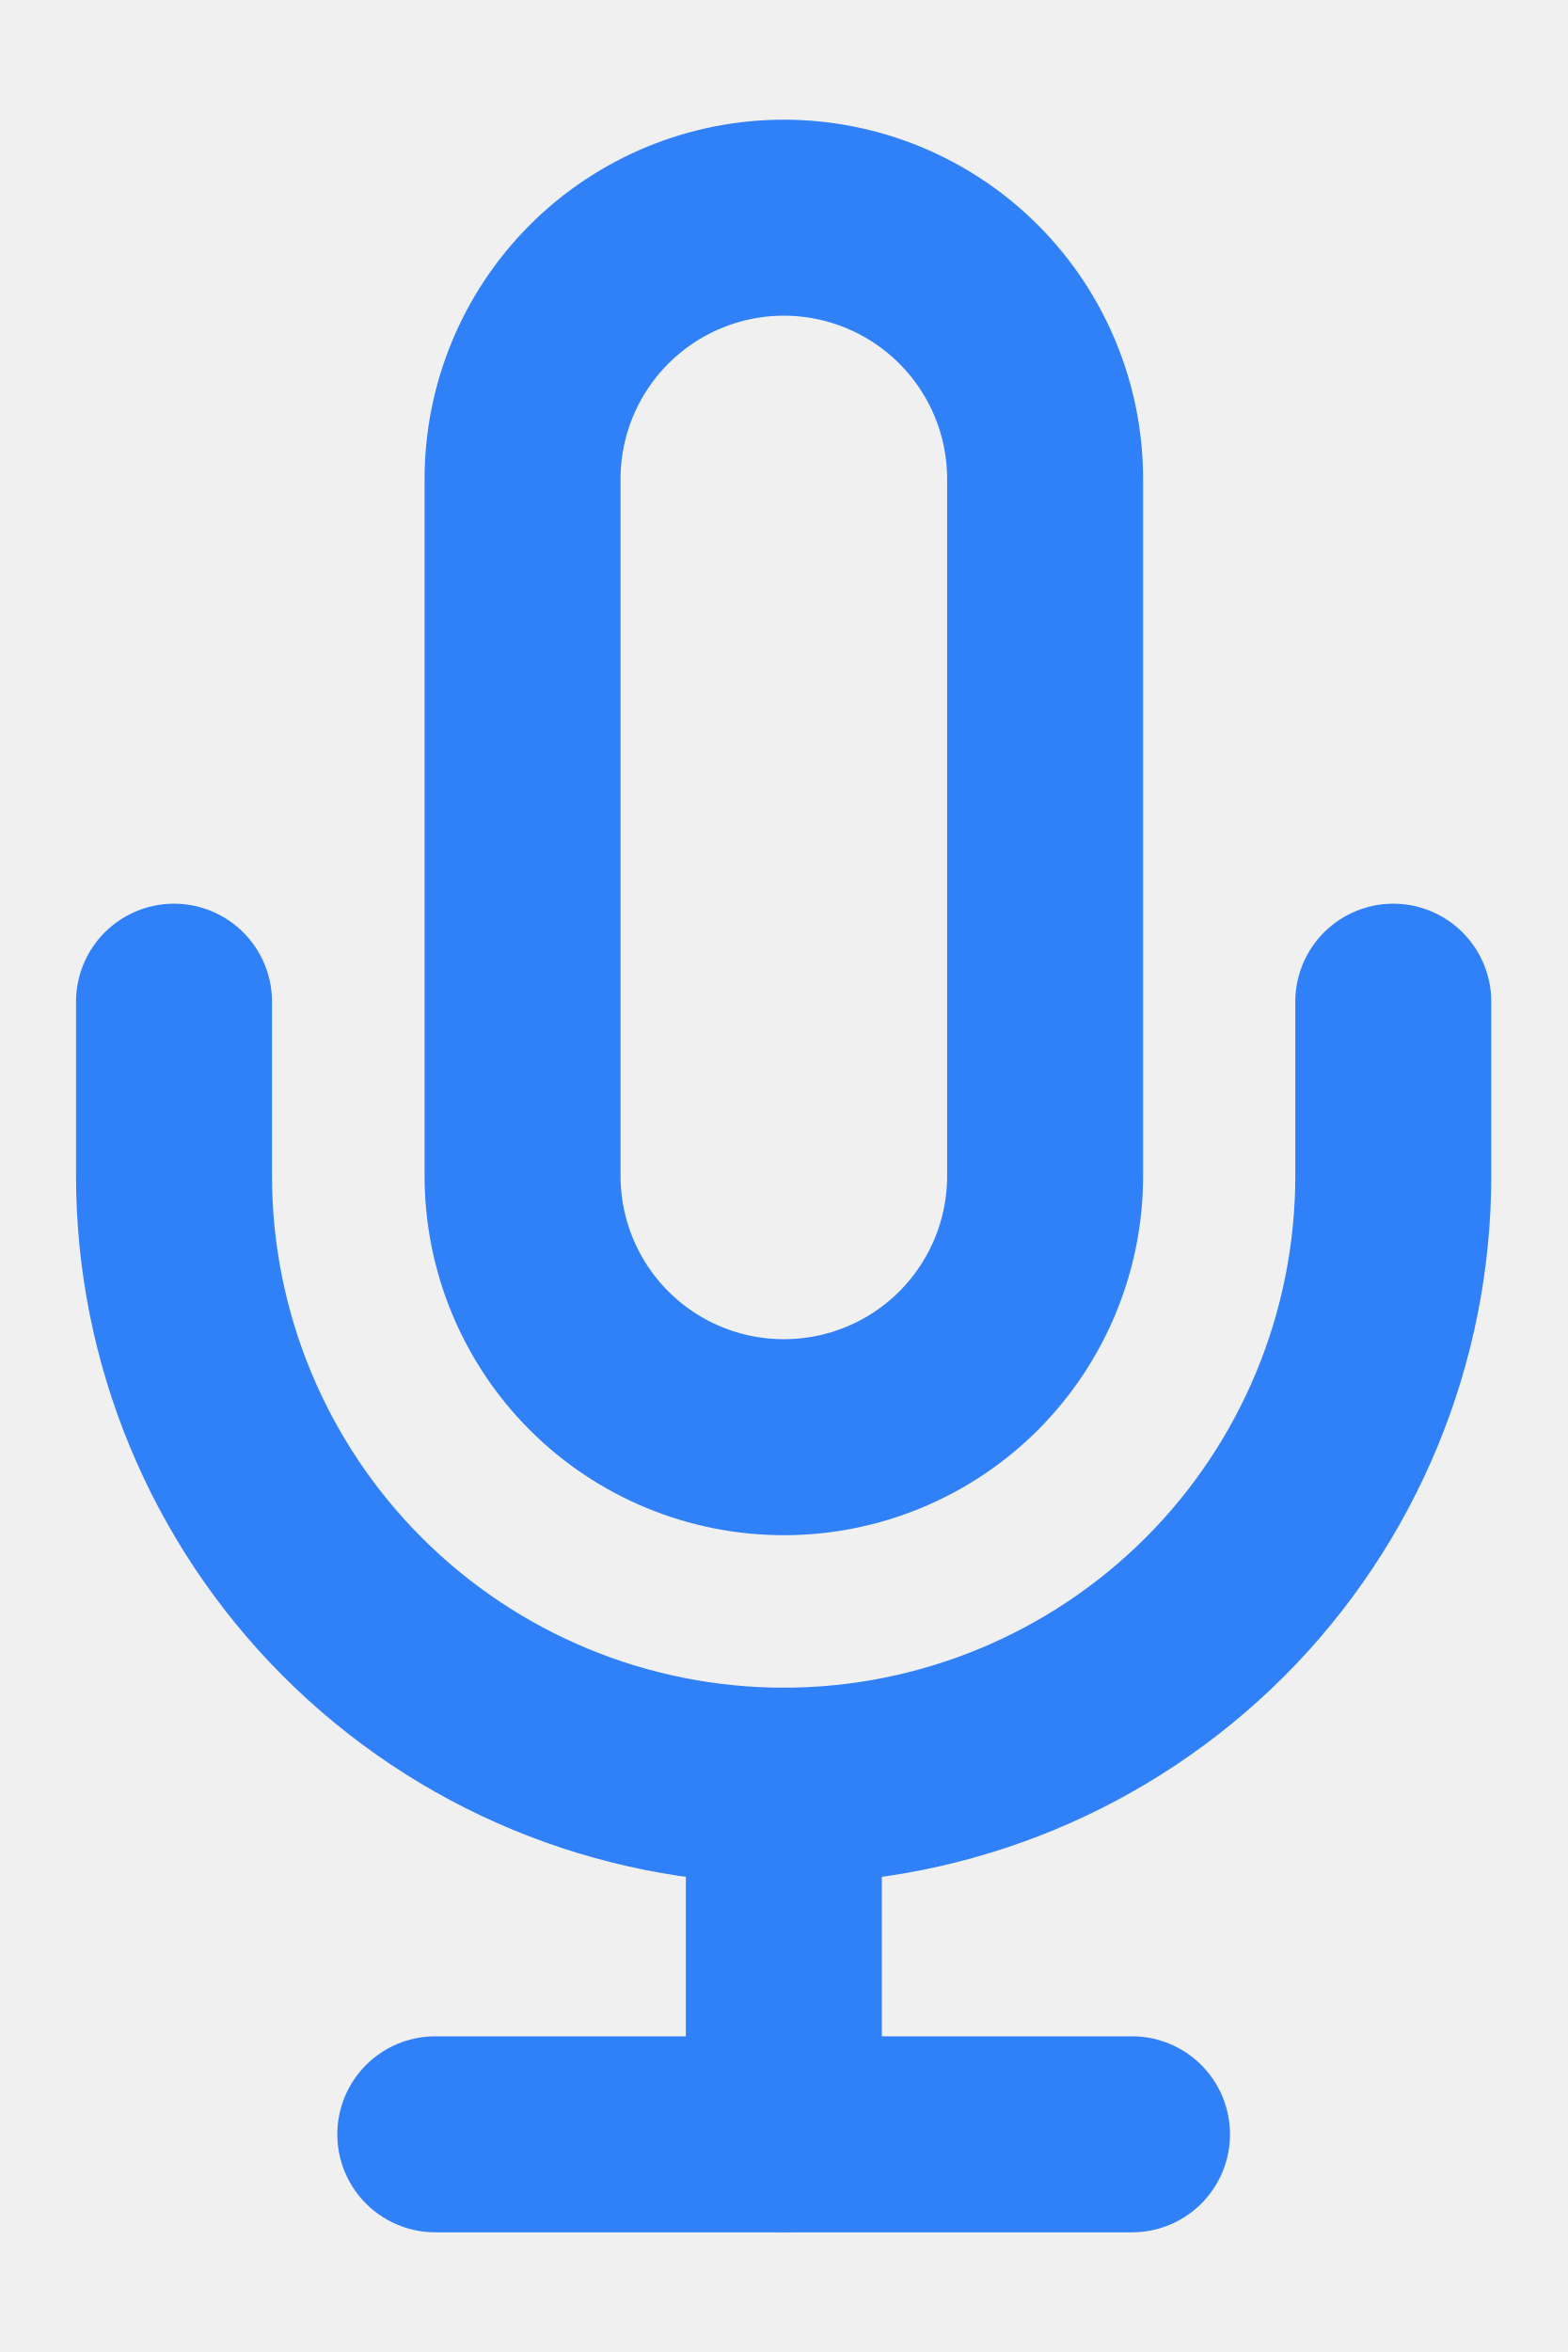
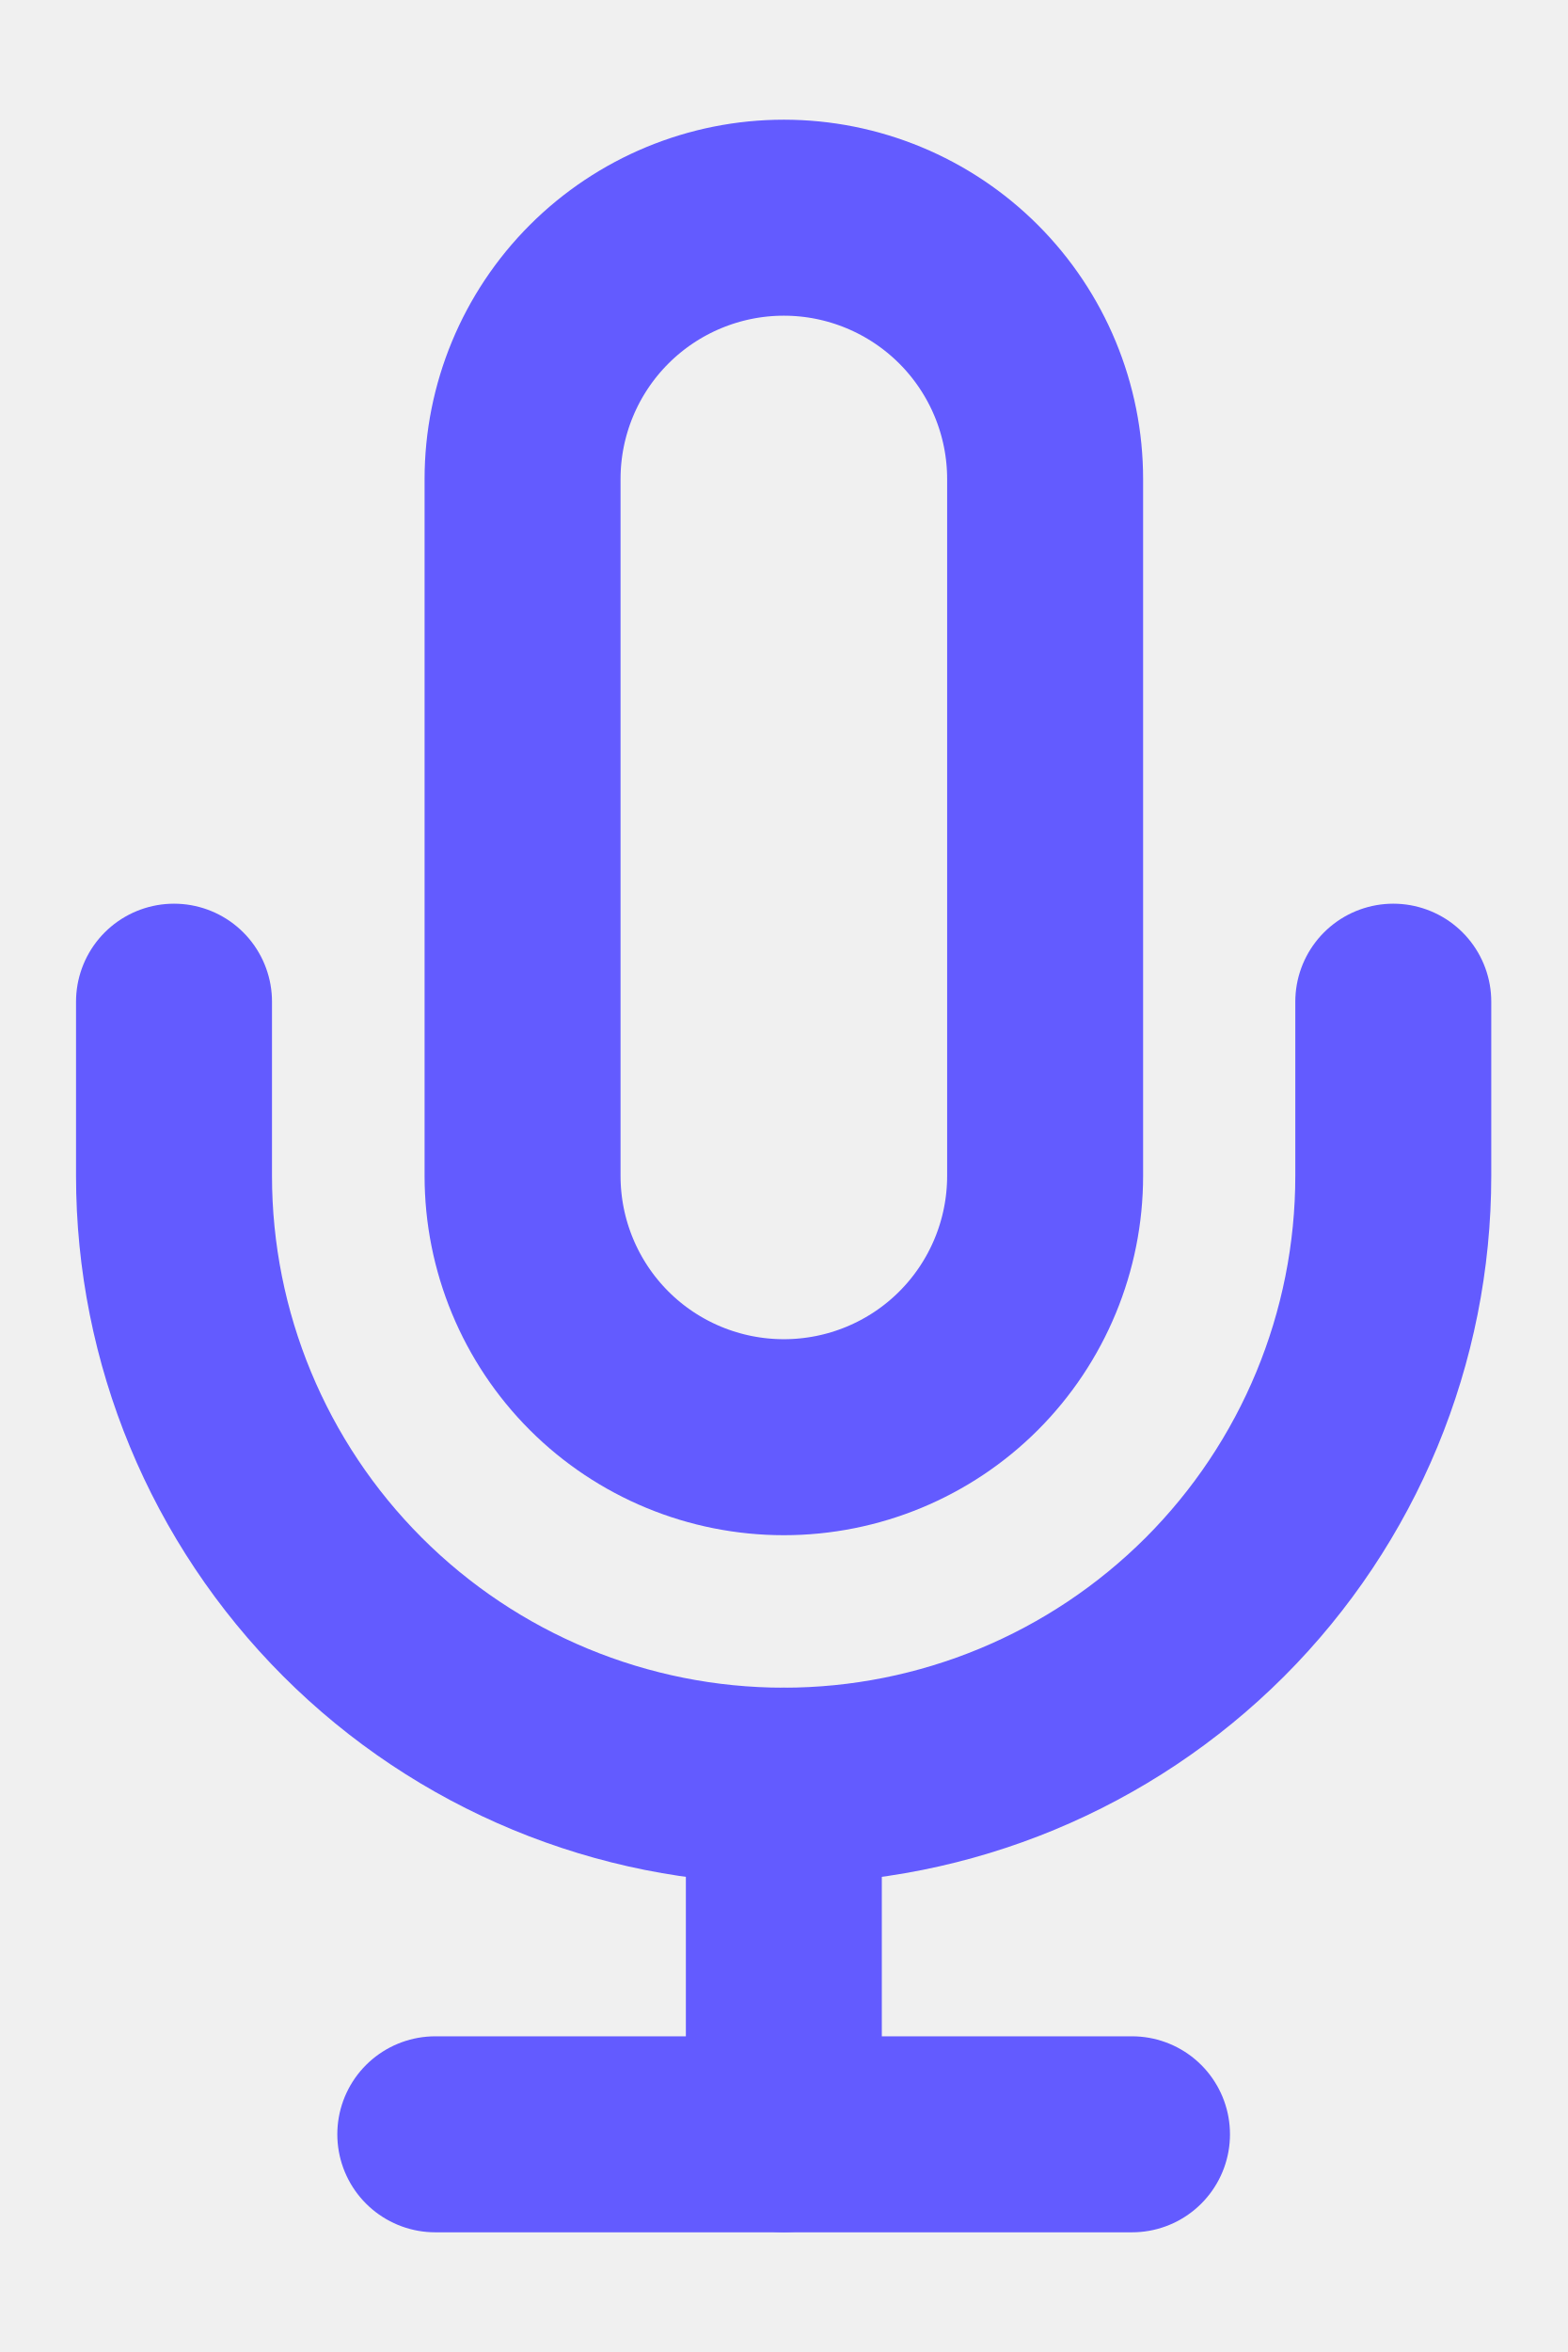
<svg xmlns="http://www.w3.org/2000/svg" width="12" height="18" viewBox="0 0 12 18" fill="none">
  <g clip-path="url(#clip0_436_51)">
-     <path d="M6 1.666C5.47 1.666 4.961 1.877 4.586 2.252C4.211 2.627 4 3.136 4 3.666V8.999C4 9.53 4.211 10.039 4.586 10.414C4.961 10.789 5.47 10.999 6 10.999C6.53 10.999 7.039 10.789 7.414 10.414C7.789 10.039 8 9.53 8 8.999V3.666C8 3.136 7.789 2.627 7.414 2.252C7.039 1.877 6.53 1.666 6 1.666Z" stroke="#3080F8" stroke-width="1.5" stroke-linecap="round" stroke-linejoin="round" />
-     <path d="M10.665 7.666V8.999C10.665 10.237 10.174 11.424 9.299 12.299C8.423 13.174 7.236 13.666 5.999 13.666C4.761 13.666 3.574 13.174 2.699 12.299C1.824 11.424 1.332 10.237 1.332 8.999V7.666" stroke="#3080F8" stroke-width="1.5" stroke-linecap="round" stroke-linejoin="round" />
-     <path d="M6 13.666V16.333" stroke="#3080F8" stroke-width="1.5" stroke-linecap="round" stroke-linejoin="round" />
-     <path d="M3.332 16.334H8.665" stroke="#3080F8" stroke-width="1.5" stroke-linecap="round" stroke-linejoin="round" />
+     <path d="M6 1.666C5.47 1.666 4.961 1.877 4.586 2.252C4.211 2.627 4 3.136 4 3.666V8.999C4 9.53 4.211 10.039 4.586 10.414C4.961 10.789 5.47 10.999 6 10.999C6.53 10.999 7.039 10.789 7.414 10.414C7.789 10.039 8 9.53 8 8.999V3.666C8 3.136 7.789 2.627 7.414 2.252C7.039 1.877 6.53 1.666 6 1.666Z" stroke="#635BFF" stroke-width="1.5" stroke-linecap="round" stroke-linejoin="round" />
+     <path d="M10.665 7.666V8.999C10.665 10.237 10.174 11.424 9.299 12.299C8.423 13.174 7.236 13.666 5.999 13.666C4.761 13.666 3.574 13.174 2.699 12.299C1.824 11.424 1.332 10.237 1.332 8.999V7.666" stroke="#635BFF" stroke-width="1.5" stroke-linecap="round" stroke-linejoin="round" />
+     <path d="M6 13.666V16.333" stroke="#635BFF" stroke-width="1.5" stroke-linecap="round" stroke-linejoin="round" />
+     <path d="M3.332 16.334H8.665" stroke="#635BFF" stroke-width="1.5" stroke-linecap="round" stroke-linejoin="round" />
  </g>
  <defs>
    <clipPath id="clip0_436_51">
      <rect width="12" height="18" fill="white" />
    </clipPath>
  </defs>
</svg>
